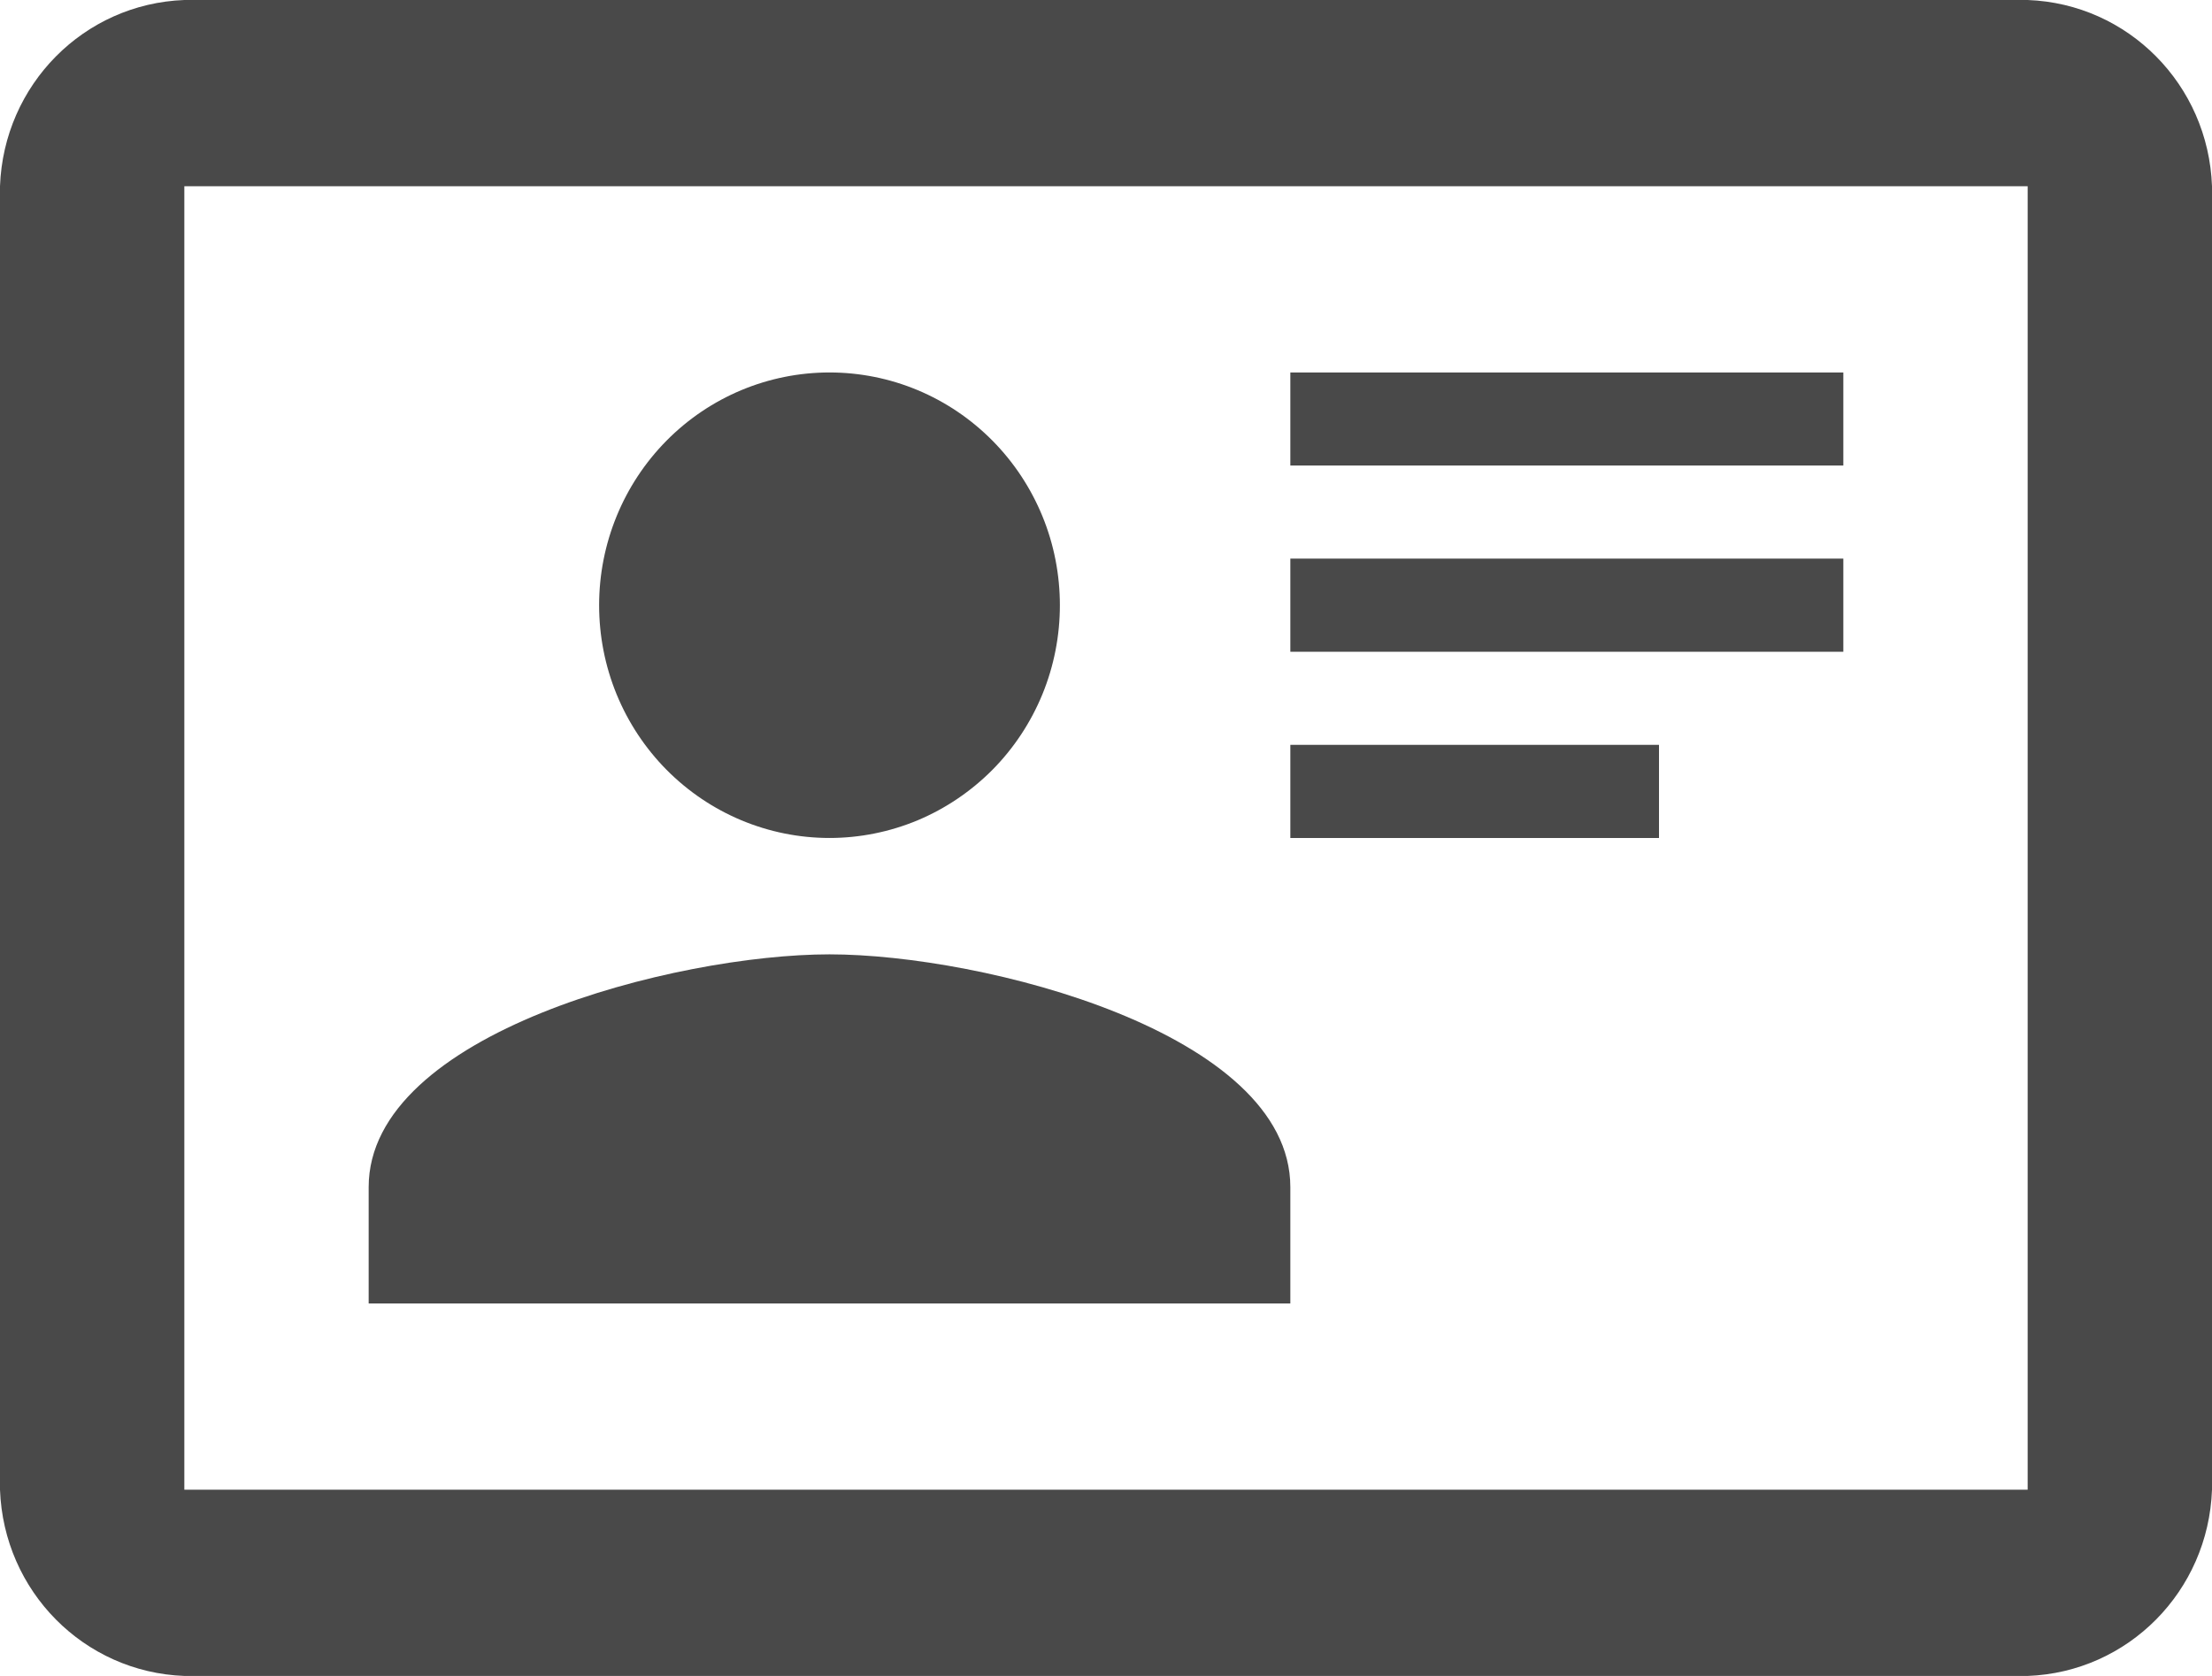
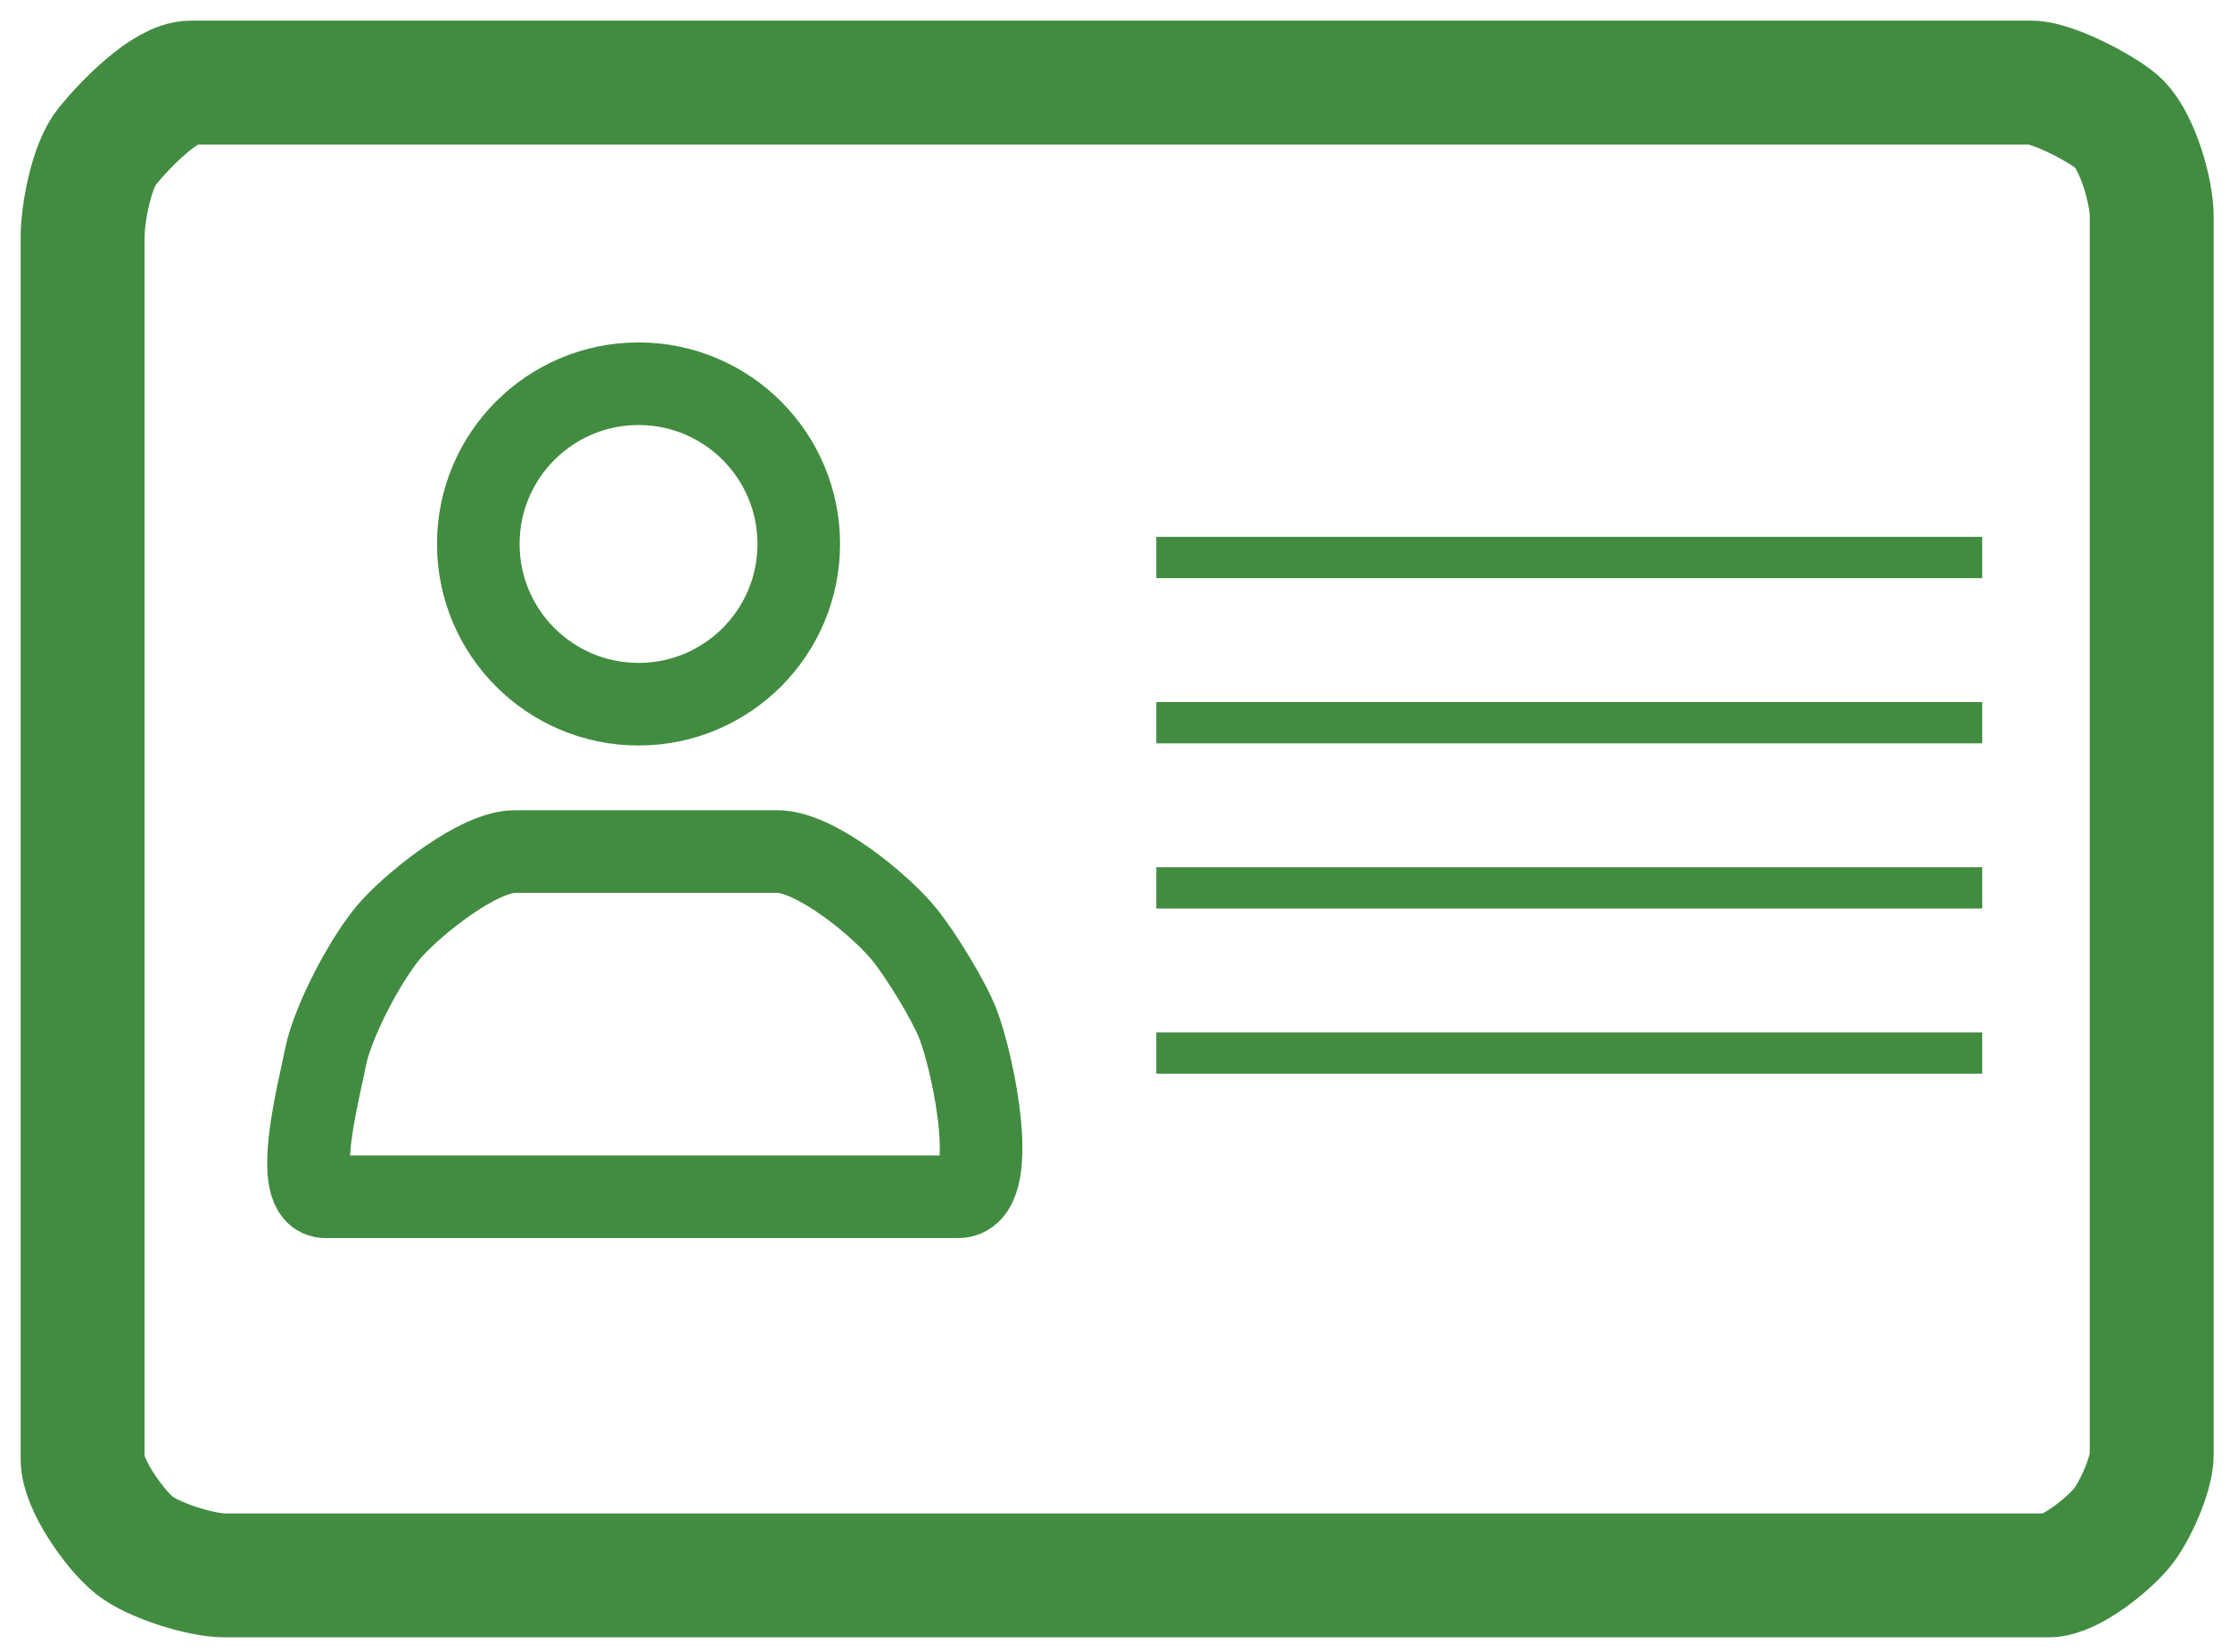
- <svg xmlns="http://www.w3.org/2000/svg" width="33" height="25" viewBox="0 0 33 25" fill="none">
-   <path d="M30.25 0H2.75C1.251 0.056 0.055 1.264 0 2.778V22.222C0.055 23.736 1.251 24.944 2.75 25H30.25C31.749 24.944 32.945 23.736 33 22.222V2.778C32.945 1.264 31.749 0.056 30.25 0ZM30.25 22.222H2.75V2.778H30.25V22.222ZM19.25 19.444V17.708C19.25 15.403 14.658 14.236 12.375 14.236C10.092 14.236 5.5 15.403 5.5 17.708V19.444H19.25ZM12.375 5.556C11.463 5.556 10.589 5.921 9.944 6.573C9.3 7.224 8.938 8.107 8.938 9.028C8.938 9.484 9.026 9.935 9.199 10.357C9.372 10.778 9.625 11.161 9.944 11.483C10.589 12.134 11.463 12.5 12.375 12.5C12.826 12.5 13.273 12.41 13.691 12.236C14.107 12.061 14.486 11.805 14.806 11.483C15.125 11.161 15.378 10.778 15.551 10.357C15.724 9.935 15.812 9.484 15.812 9.028C15.812 8.572 15.724 8.12 15.551 7.699C15.378 7.278 15.125 6.895 14.806 6.573C14.486 6.25 14.107 5.994 13.691 5.82C13.273 5.645 12.826 5.556 12.375 5.556ZM19.25 5.556V6.944H27.5V5.556H19.25ZM19.25 8.333V9.722H27.5V8.333H19.25ZM19.25 11.111V12.5H24.75V11.111H19.25Z" fill="#494949" />
+ <svg xmlns="http://www.w3.org/2000/svg" width="27" height="20" viewBox="0 0 27 20" fill="none">
+   <path d="M1 2.875C1 2.578 1.11 1.998 1.3 1.769C1.52 1.5 2.006 1 2.31 1C8.248 1 19.306 1 24.594 1C24.863 1 25.505 1.343 25.661 1.502C25.89 1.739 26.052 2.331 26.052 2.615C26.052 6.418 26.052 13.904 26.052 17.615C26.052 17.854 25.841 18.319 25.689 18.501C25.52 18.704 25.066 19.074 24.802 19.074C17.692 19.074 8.162 19.074 2.719 19.074C2.43 19.074 1.85 18.89 1.625 18.709C1.389 18.519 1 17.971 1 17.668C1 14.255 1 6.706 1 2.875Z" stroke="#418C41" stroke-width="1.5" stroke-miterlimit="10" />
+   <path d="M11.599 14.49C10.01 14.49 5.817 14.49 3.942 14.49C3.52 14.49 3.861 13.212 3.942 12.797C4.027 12.366 4.451 11.558 4.75 11.235C5.046 10.913 5.797 10.31 6.235 10.31C6.99 10.31 8.631 10.31 9.412 10.31C9.871 10.31 10.66 10.957 10.949 11.313C11.149 11.56 11.485 12.106 11.6 12.401C11.787 12.887 12.121 14.49 11.599 14.49Z" stroke="#418C41" stroke-miterlimit="10" />
+   <path d="M7.731 8.526C8.803 8.526 9.671 7.658 9.671 6.586C9.671 5.515 8.803 4.646 7.731 4.646C6.66 4.646 5.791 5.515 5.791 6.586C5.791 7.658 6.66 8.526 7.731 8.526Z" stroke="#418C41" stroke-miterlimit="10" />
+   <line x1="14" y1="6.75" x2="24" y2="6.75" stroke="#418C41" stroke-width="0.5" />
+   <line x1="14" y1="8.75" x2="24" y2="8.75" stroke="#418C41" stroke-width="0.5" />
+   <line x1="14" y1="10.75" x2="24" y2="10.75" stroke="#418C41" stroke-width="0.5" />
+   <line x1="14" y1="12.75" x2="24" y2="12.75" stroke="#418C41" stroke-width="0.5" />
</svg>
